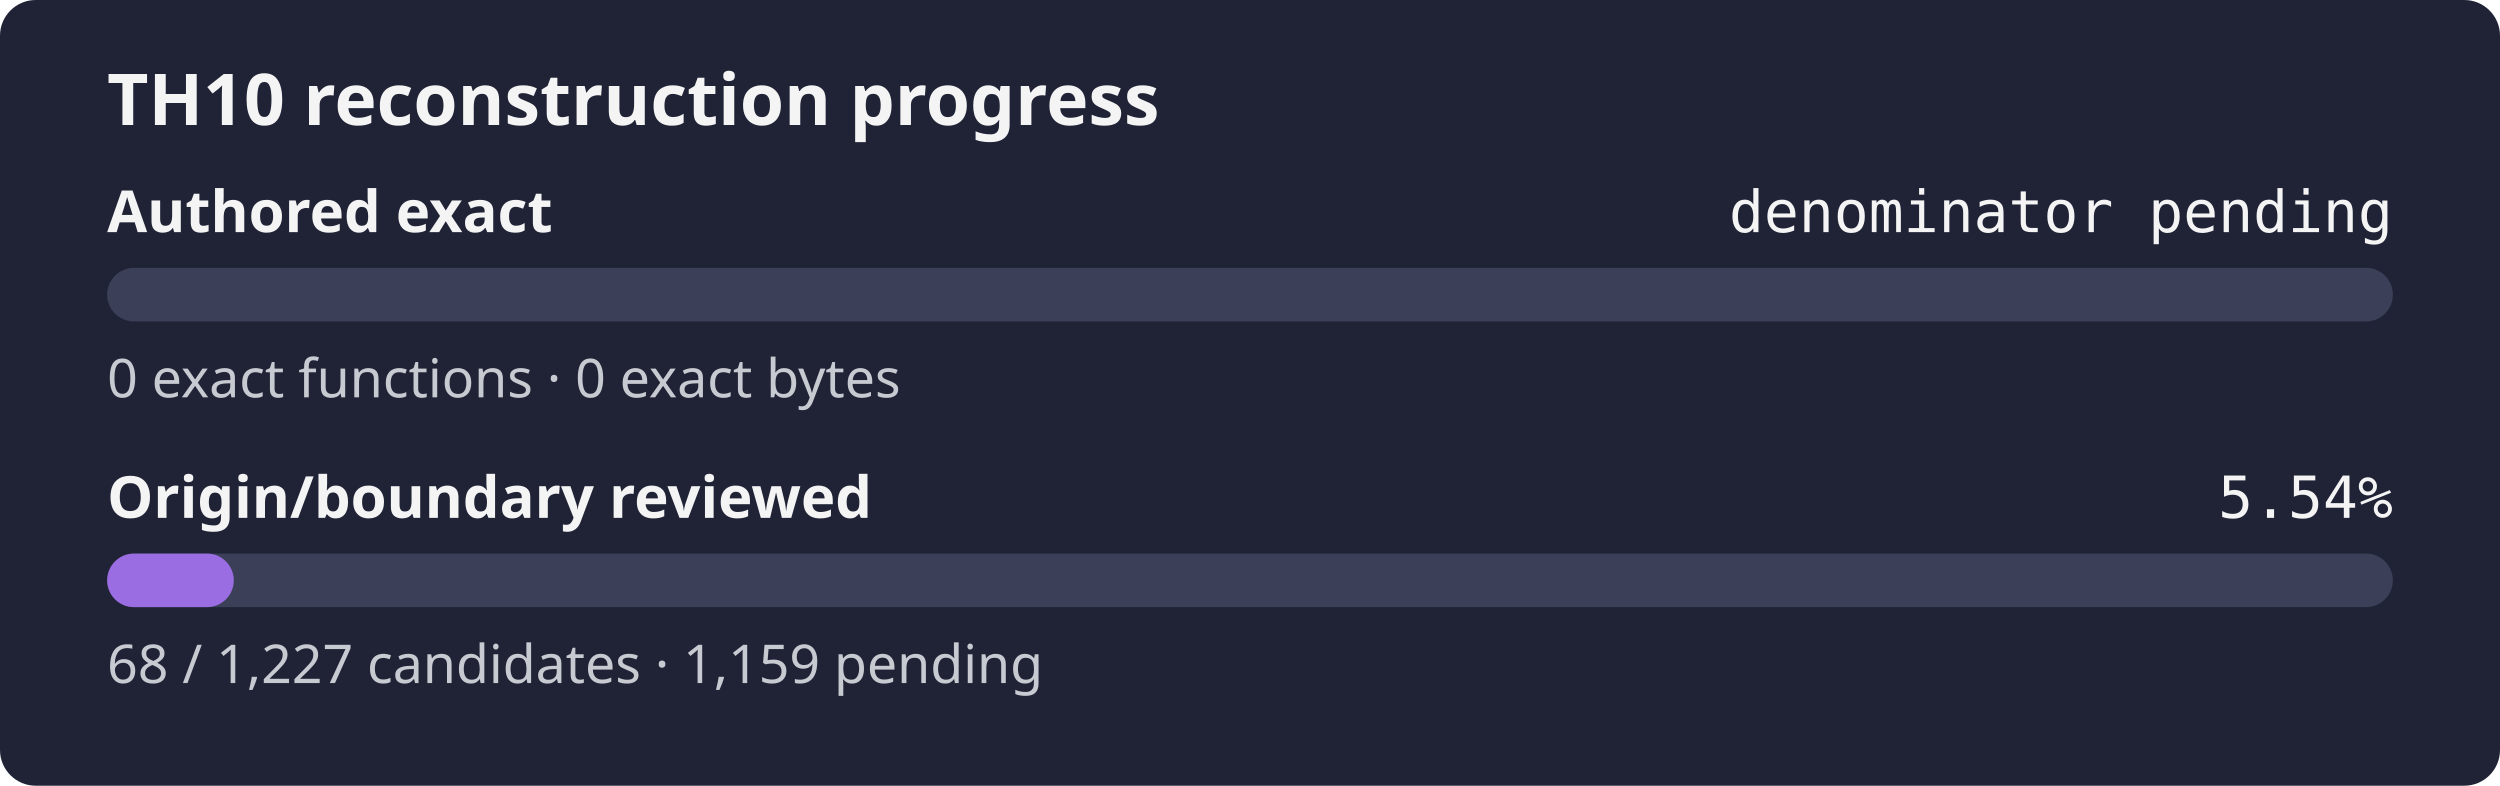
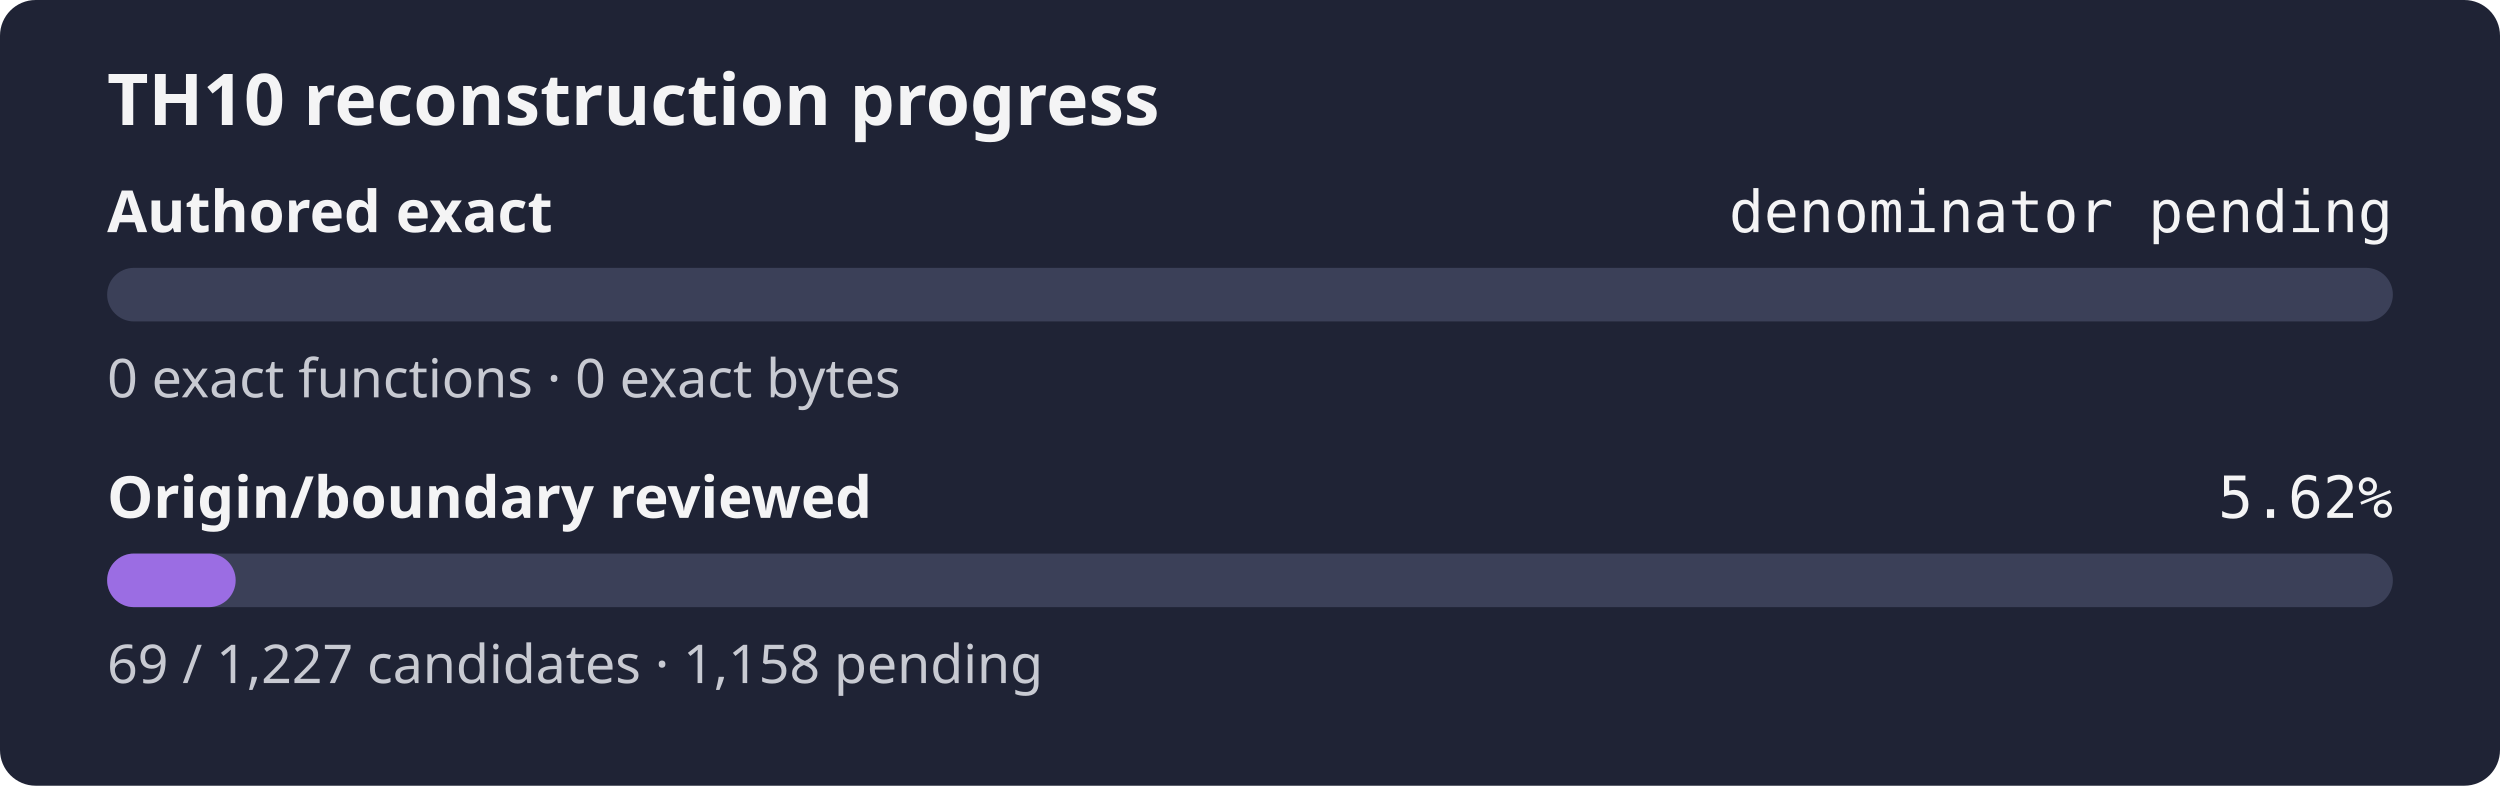
- <svg xmlns="http://www.w3.org/2000/svg" width="560" height="176" role="img" aria-label="TH10 reconstruction progress: authored exact denominator pending, origin review 5.54%">
+ <svg xmlns="http://www.w3.org/2000/svg" width="560" height="176" role="img" aria-label="TH10 reconstruction progress: authored exact denominator pending, origin review 5.62%">
  <rect width="560" height="176" rx="8" fill="#1f2335" />
  <text x="24" y="28" fill="#f4f4f5" font-family="sans-serif" font-size="16" font-weight="600">TH10 reconstruction progress</text>
  <text x="24" y="52" fill="#f4f4f5" font-family="sans-serif" font-size="13" font-weight="600">Authored exact</text>
  <text x="536" y="52" fill="#f4f4f5" text-anchor="end" font-family="monospace" font-size="13">denominator pending</text>
  <rect x="24" y="60" width="512" height="12" rx="6" fill="#3b4058" />
  <rect x="24" y="60" width="0.00" height="12" rx="6" fill="#9b6de3" />
  <text x="24" y="89" fill="#c8cad2" font-family="sans-serif" font-size="12">0 exact functions · 0 exact bytes</text>
  <text x="24" y="116" fill="#f4f4f5" font-family="sans-serif" font-size="13" font-weight="600">Origin/boundary reviewed</text>
-   <text x="536" y="116" fill="#f4f4f5" text-anchor="end" font-family="monospace" font-size="13">5.54%</text>
+   <text x="536" y="116" fill="#f4f4f5" text-anchor="end" font-family="monospace" font-size="13">5.62%</text>
  <rect x="24" y="124" width="512" height="12" rx="6" fill="#3b4058" />
-   <rect x="24" y="124" width="28.37" height="12" rx="6" fill="#9b6de3" />
-   <text x="24" y="153" fill="#c8cad2" font-family="sans-serif" font-size="12">68 / 1,227 candidates · 1,159 pending</text>
+   <rect x="24" y="124" width="28.79" height="12" rx="6" fill="#9b6de3" />
+   <text x="24" y="153" fill="#c8cad2" font-family="sans-serif" font-size="12">69 / 1,227 candidates · 1,158 pending</text>
</svg>
